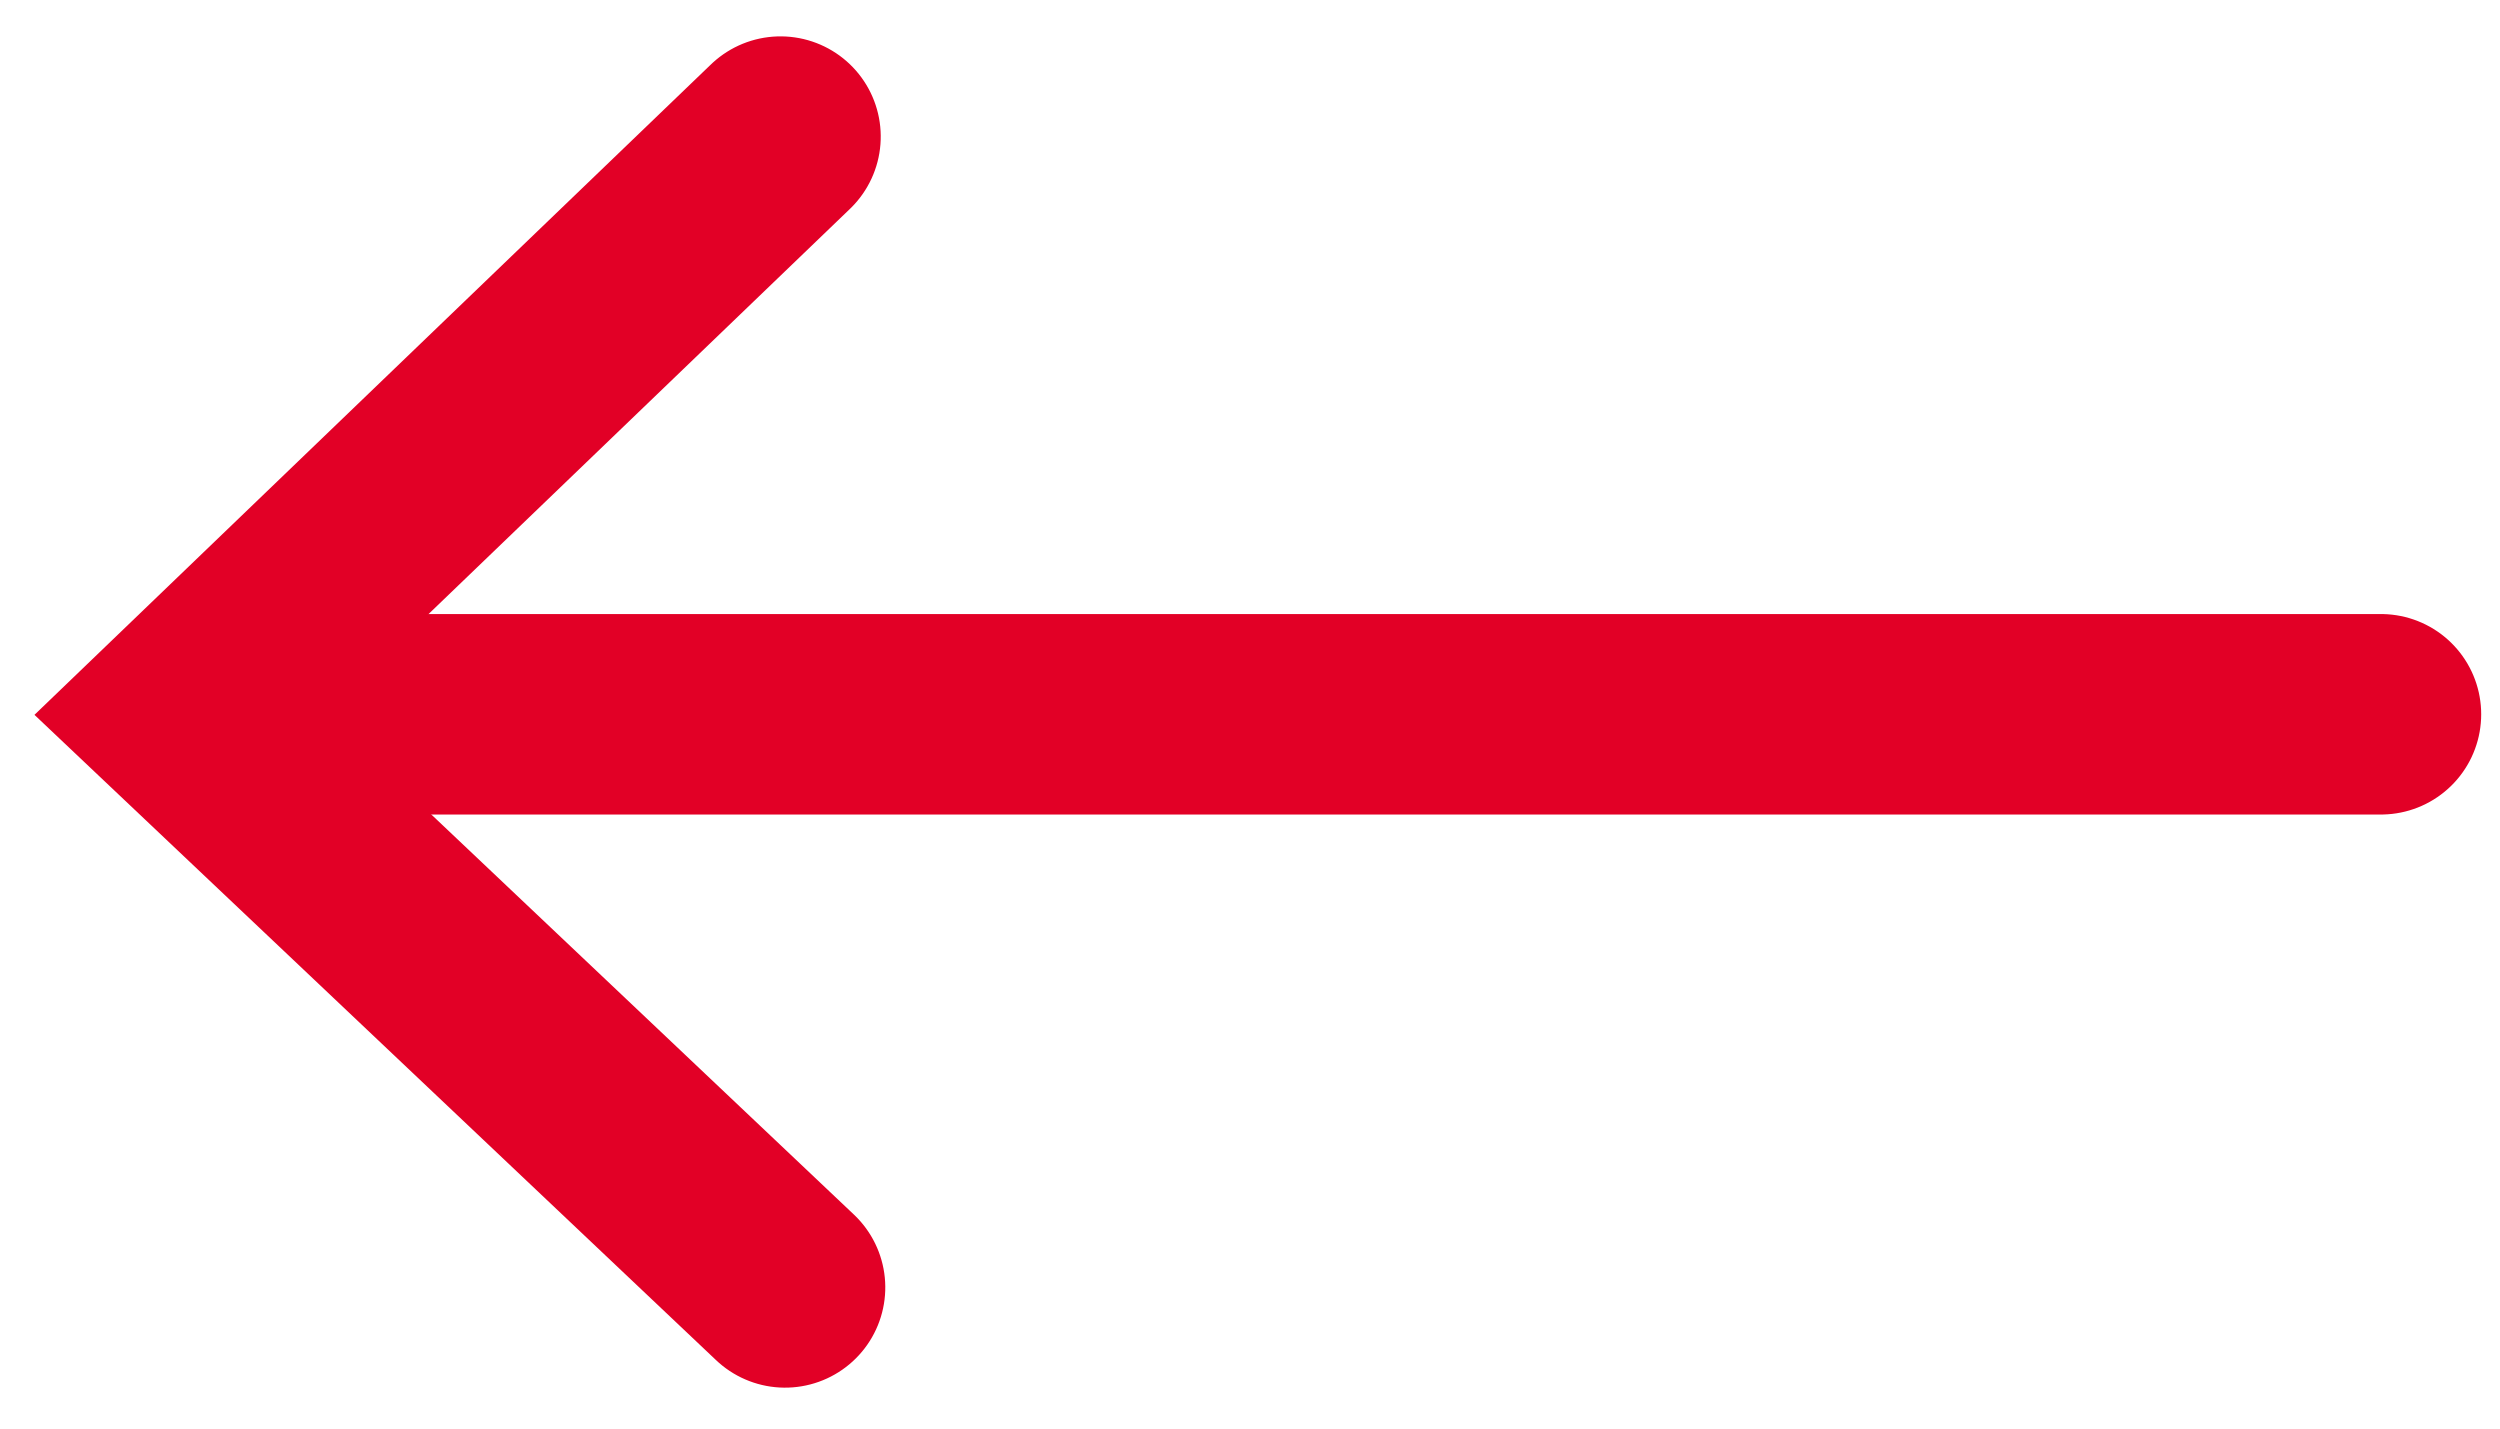
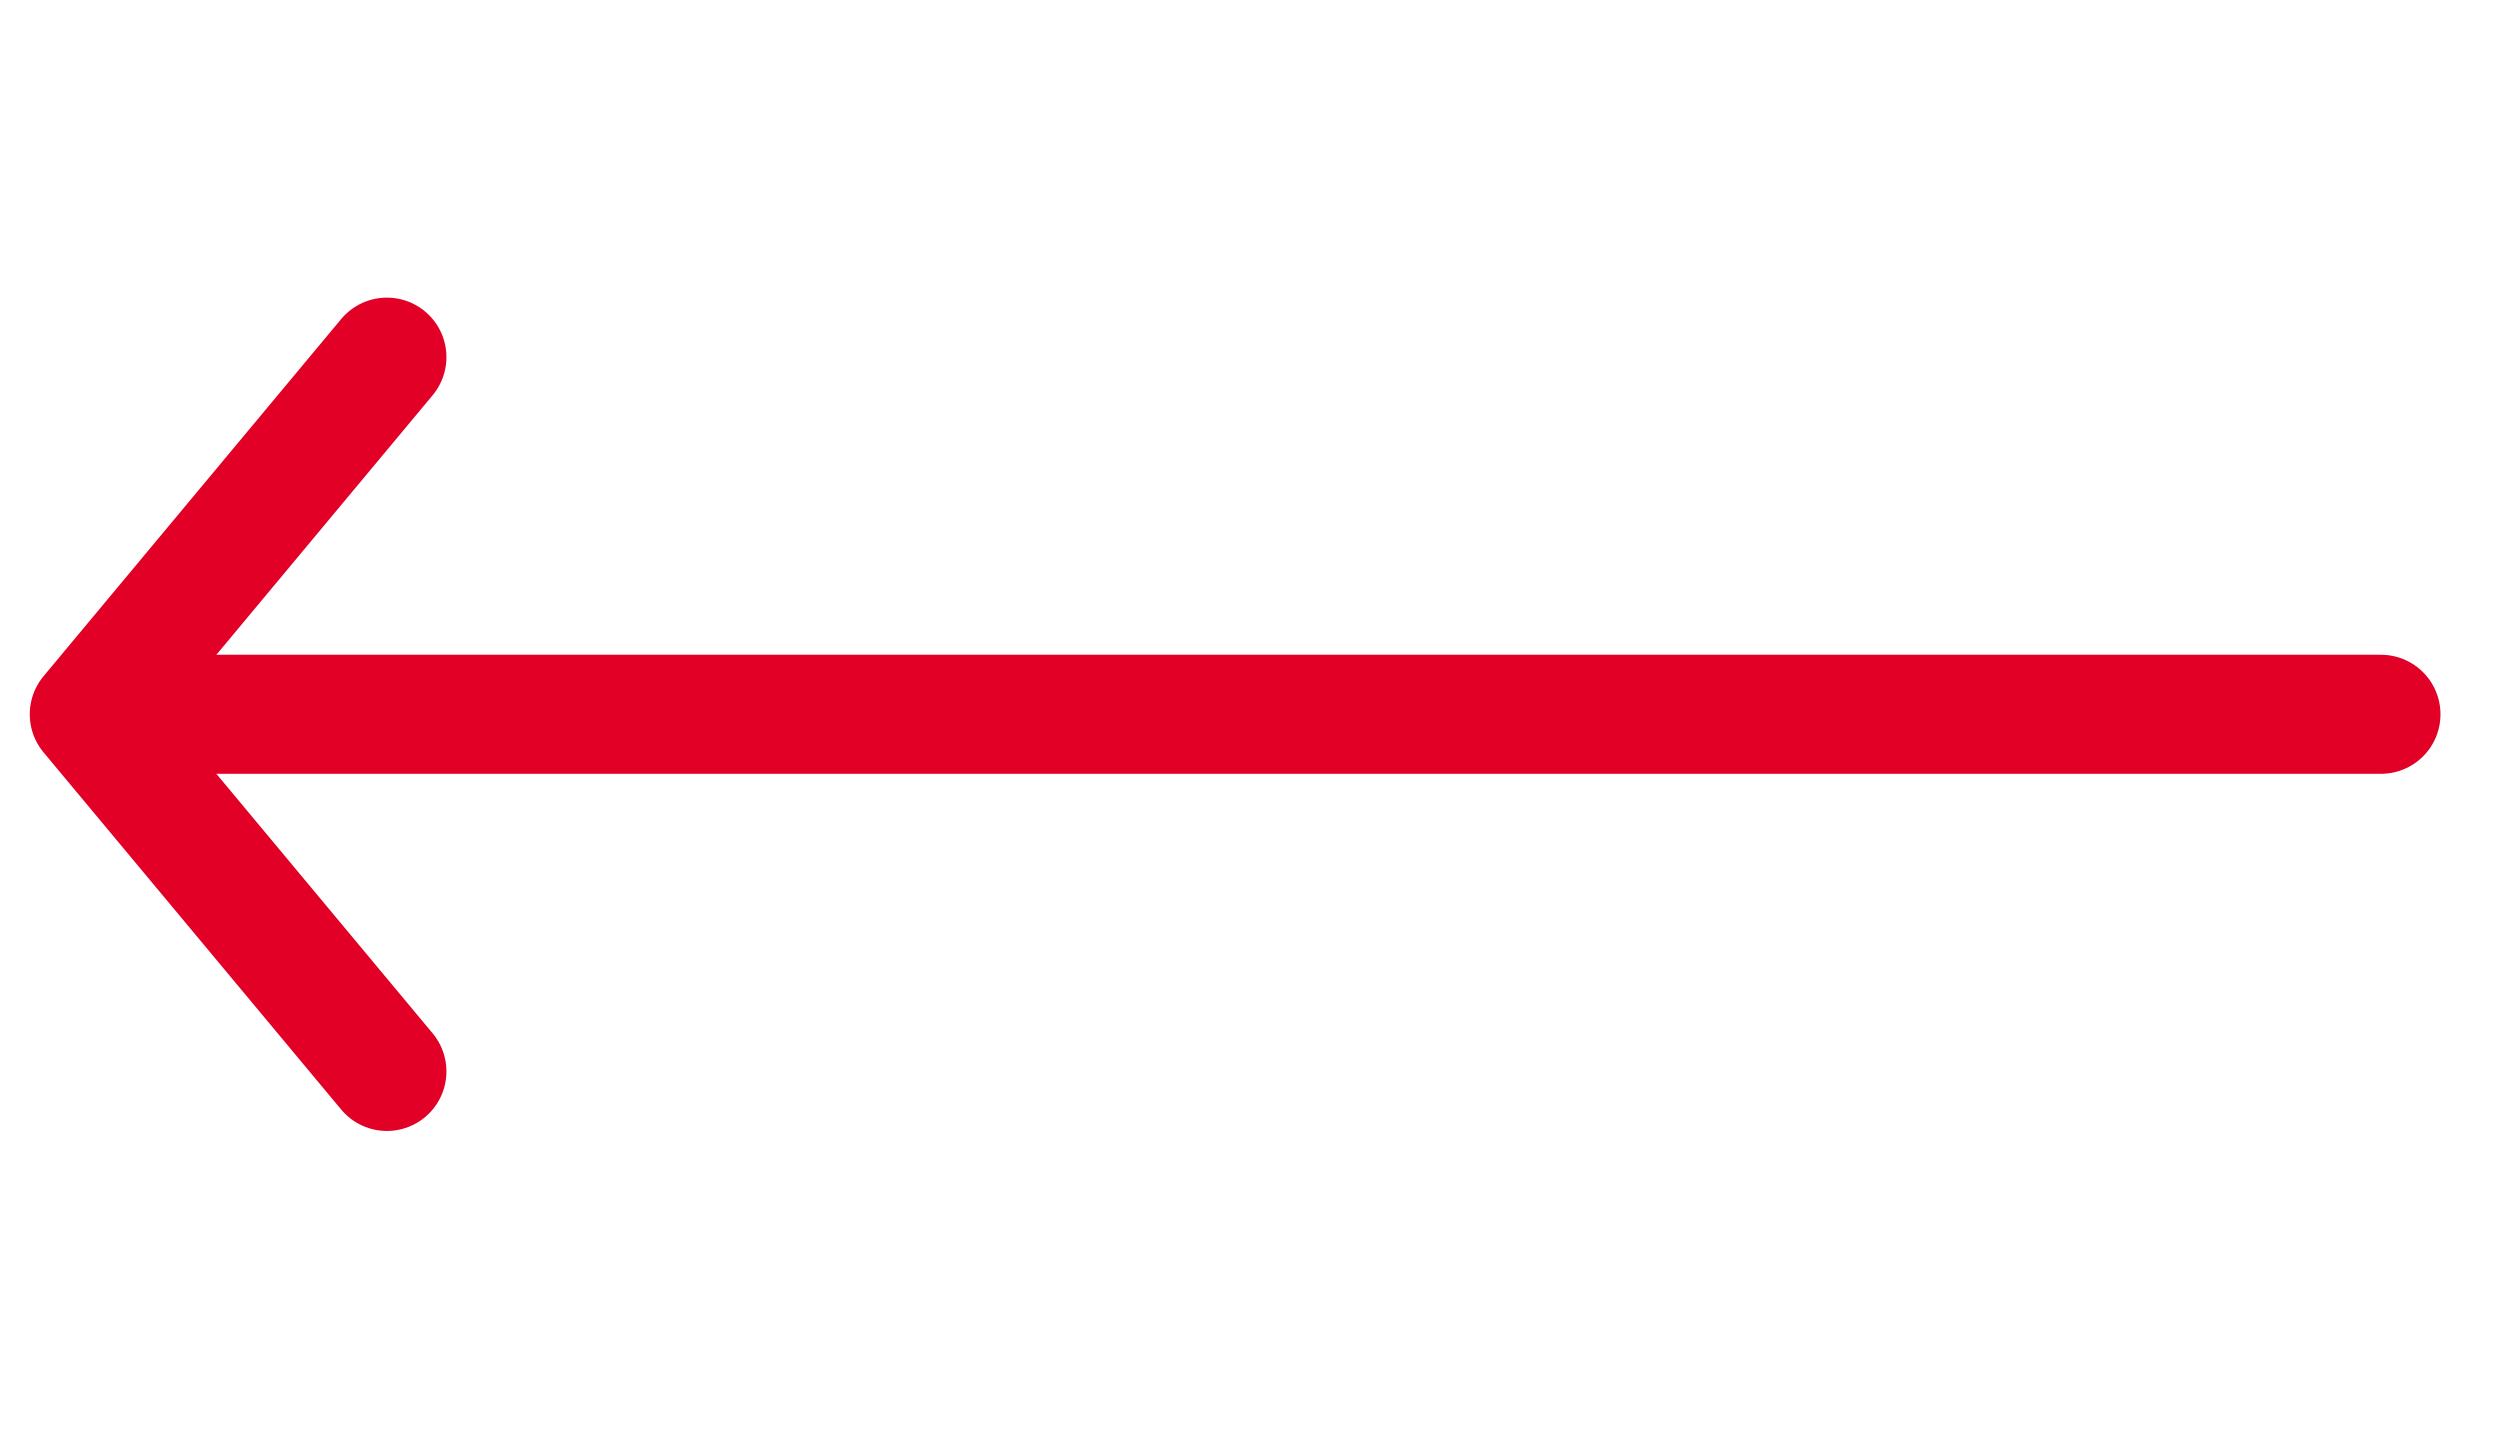
- <svg xmlns="http://www.w3.org/2000/svg" width="42px" height="24px" viewBox="0 0 42 24" version="1.1">
-   <g id="Page-1" stroke="none" stroke-width="1" fill="none" fill-rule="evenodd" stroke-linecap="round">
-     <g id="01" transform="translate(-818, -2707)" stroke="#E20026" stroke-width="3.368">
-       <g id="Group-6-Copy-3" transform="translate(839.5, 2719) rotate(-180) translate(-839.5, -2719) translate(821, 2709)">
-         <polyline id="Line-4-Copy-11" transform="translate(27.08203, 10) rotate(-135) translate(-27.08203, -10) " points="20.357 3 20.082 17 34.082 16.617" />
-         <path d="M35.982,10 L-1.45519152e-11,10" id="Path-3" />
-       </g>
-     </g>
-   </g>
+ <svg xmlns="http://www.w3.org/2000/svg" width="42px" height="24px" viewBox="0 0 42 24" fill="none">
+   <path d="M40 12H3" stroke="#E20026" stroke-width="2" stroke-linecap="round" />
+   <polyline points="6.5,6 1.5,12 6.5,18" stroke="#E20026" stroke-width="2" stroke-linecap="round" stroke-linejoin="round" />
</svg>
